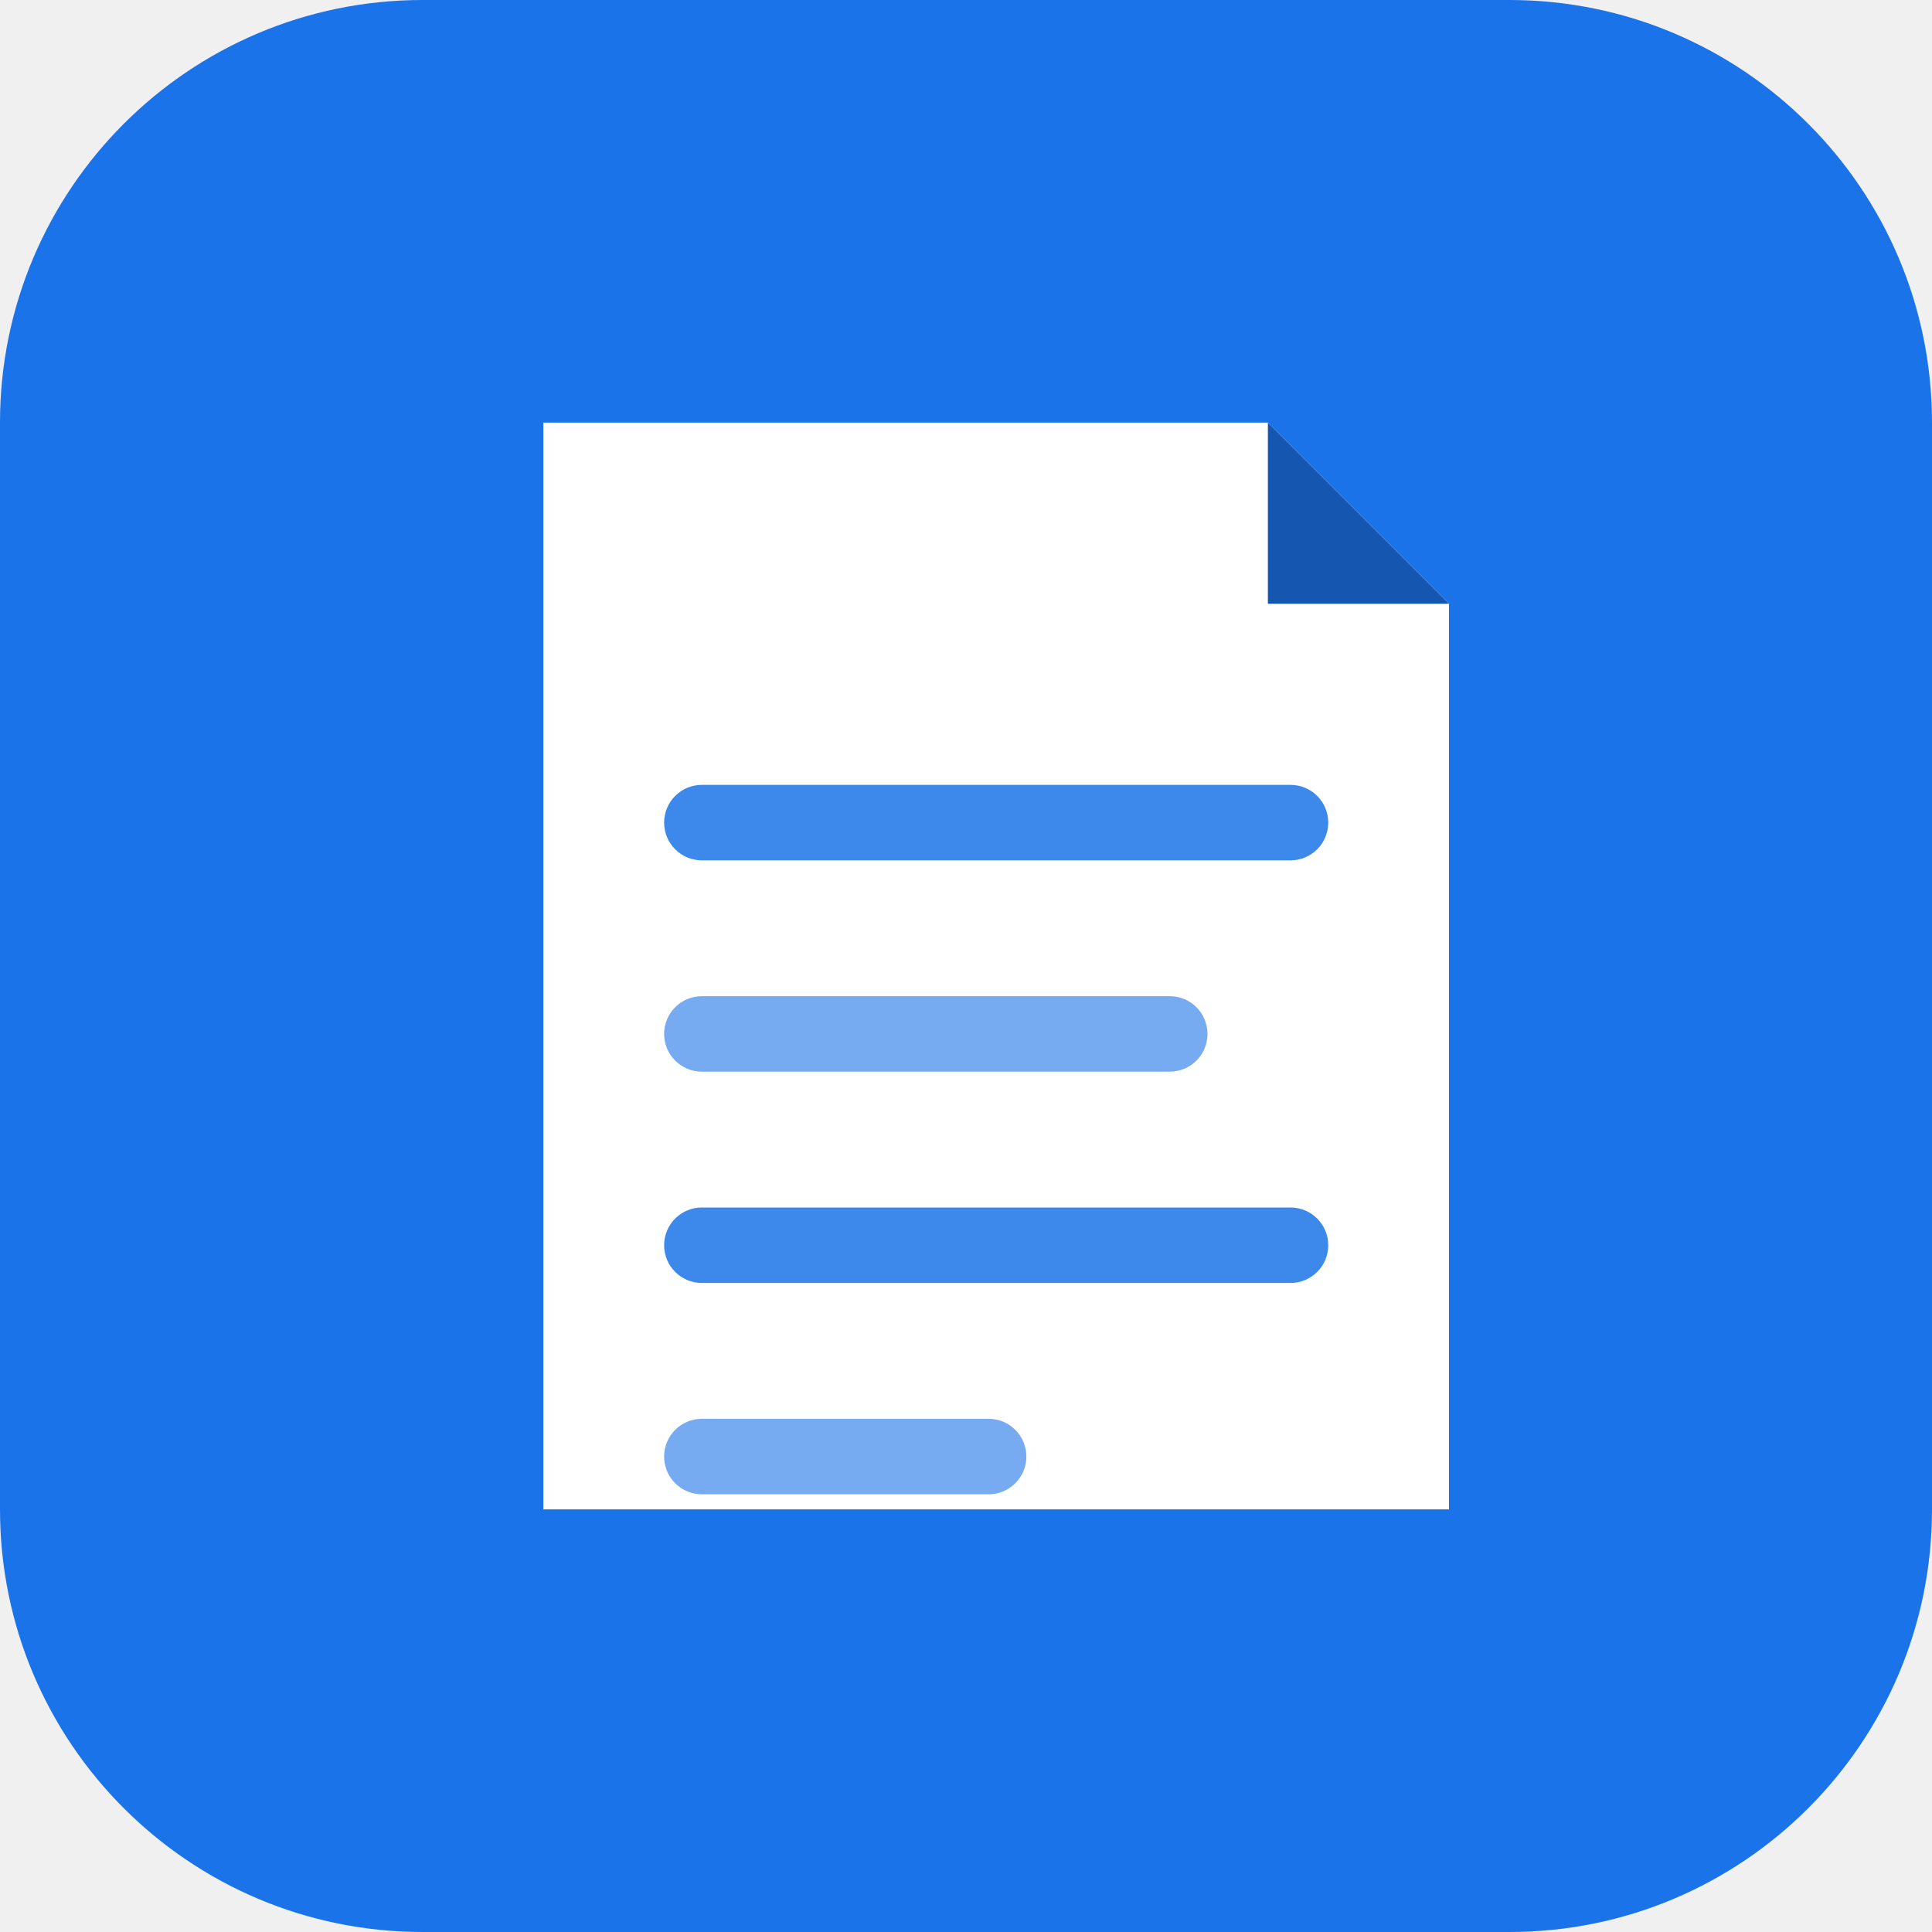
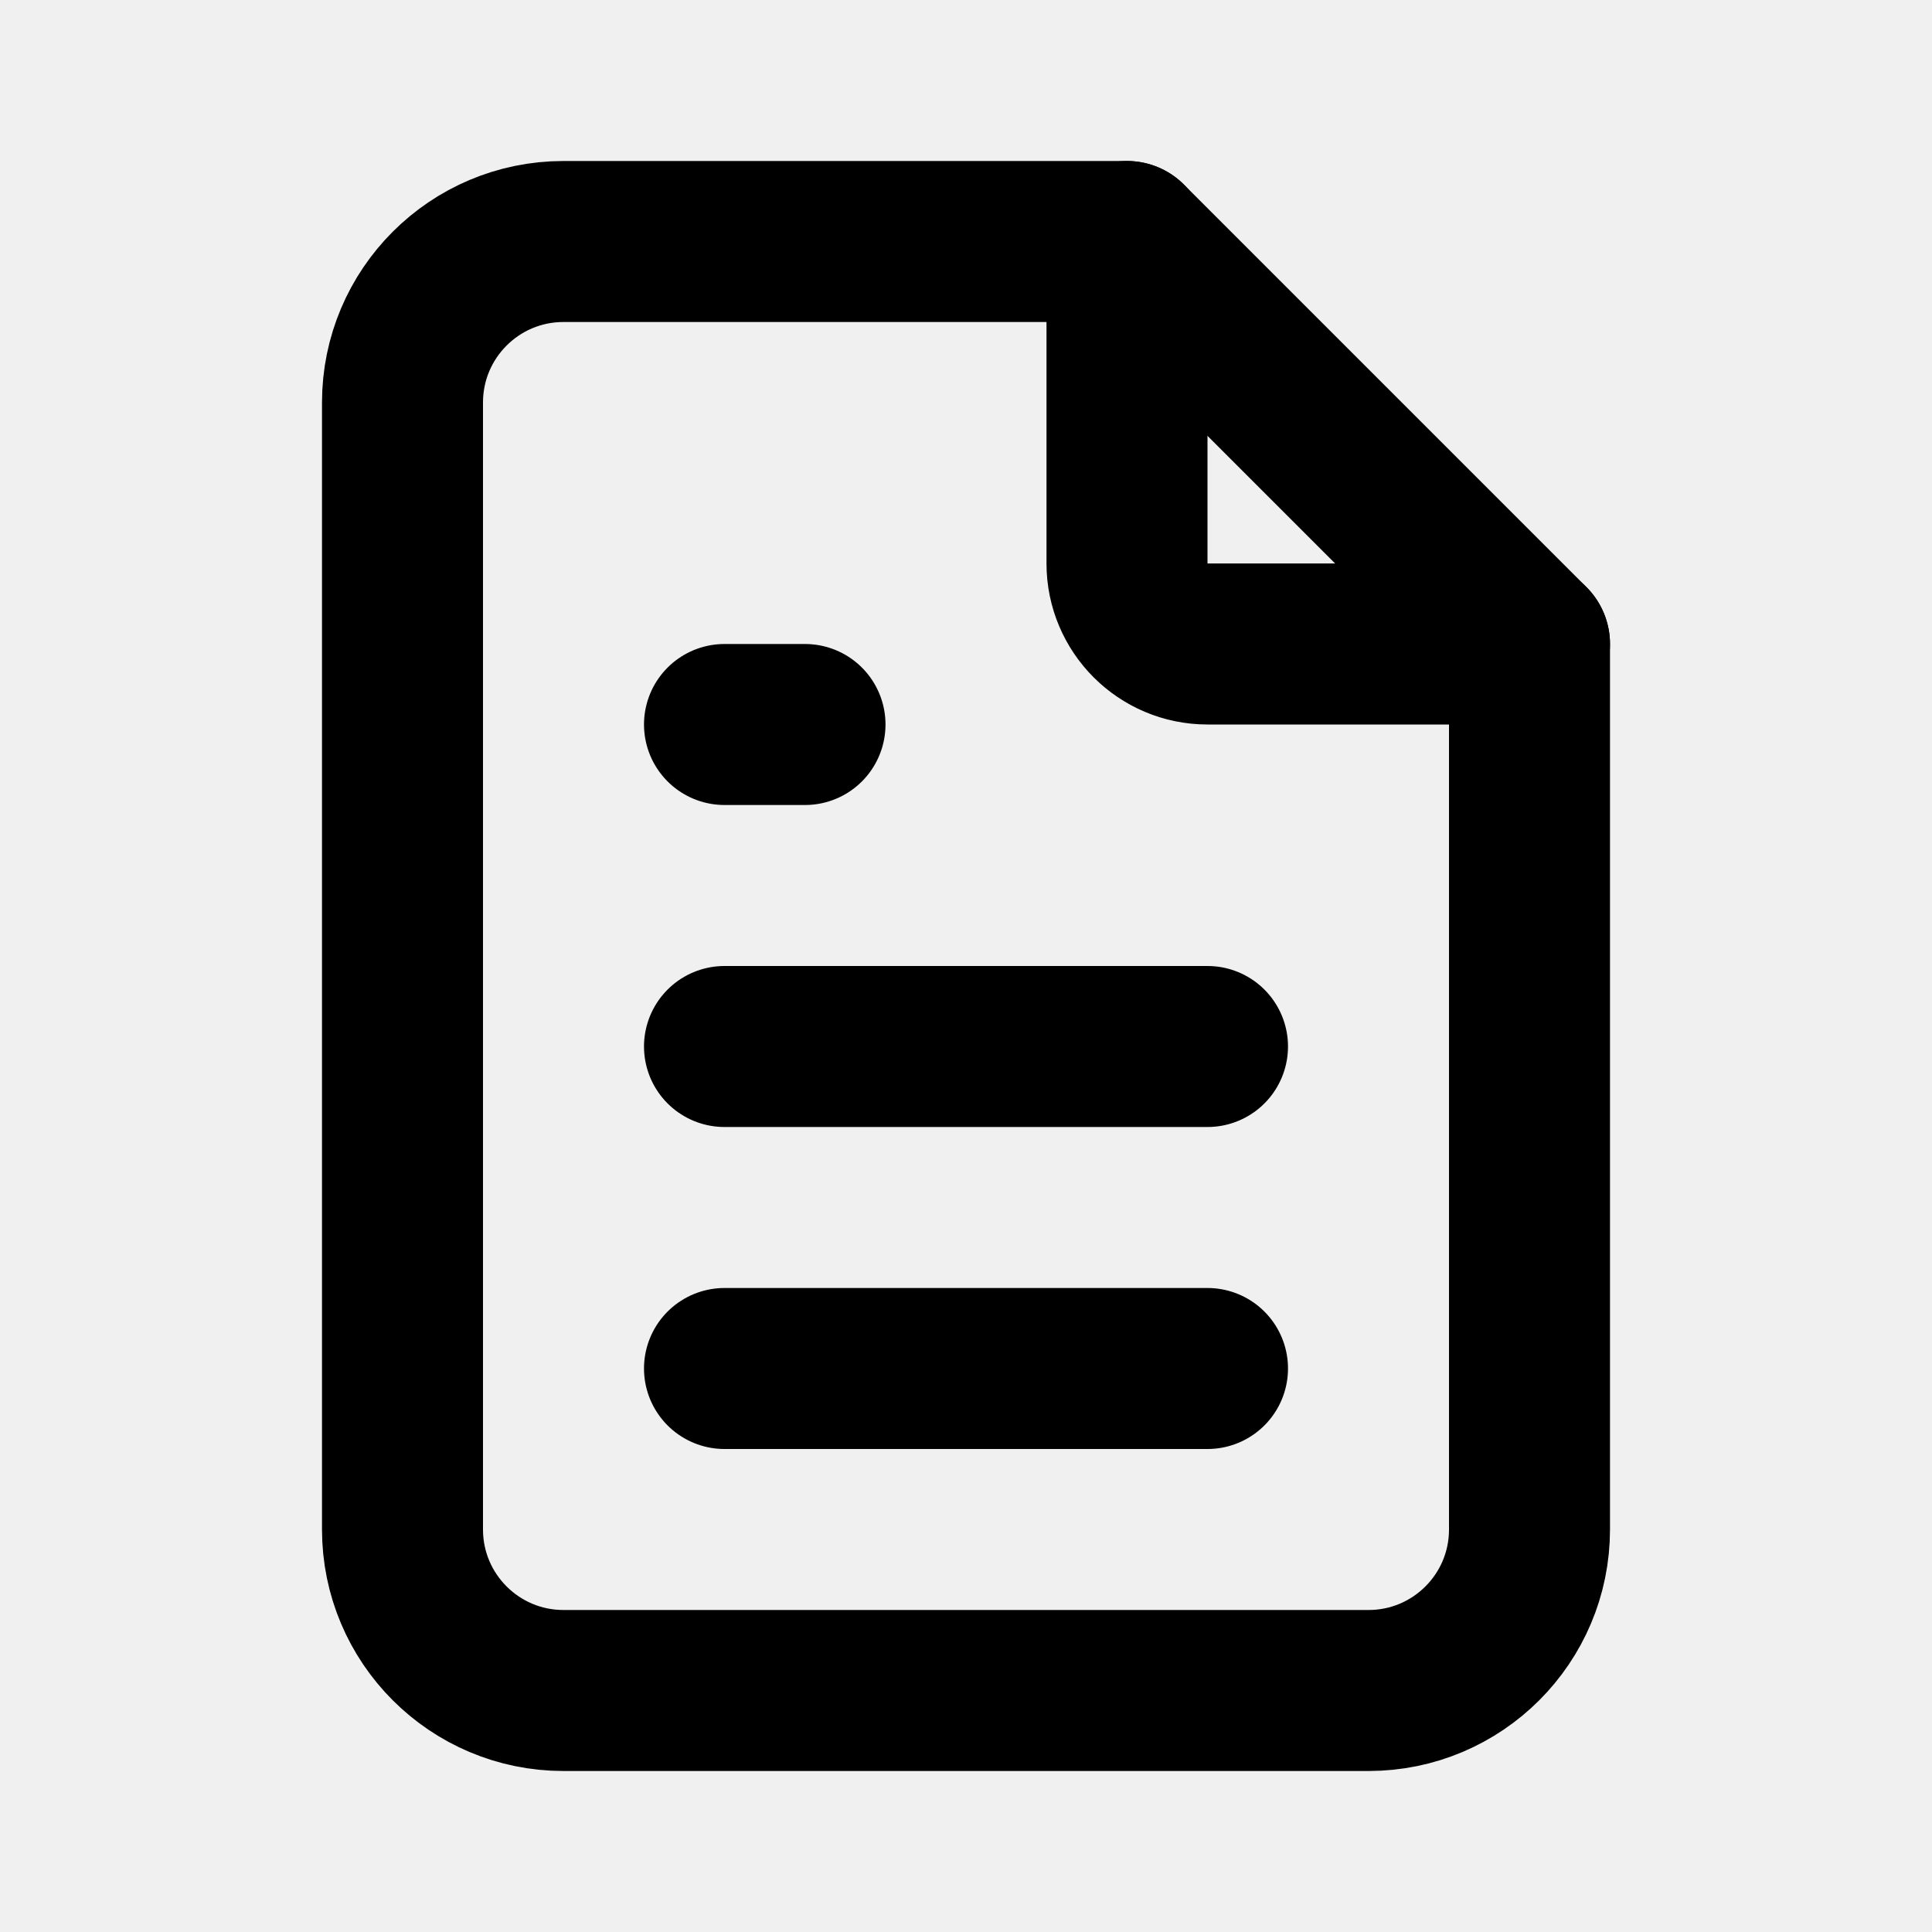
- <svg xmlns="http://www.w3.org/2000/svg" viewBox="0 0 64 64" fill="none" role="img" aria-label="Casual Editor">
-   <rect width="64" height="64" rx="14" fill="#1a73e8" />
-   <path d="M18 14 H42 L48 20 V50 H18 Z" fill="#ffffff" />
-   <path d="M42 14 L48 20 H42 Z" fill="#1557b0" />
-   <rect x="22" y="26" width="22" height="2.5" rx="1.25" fill="#1a73e8" opacity="0.85" />
-   <rect x="22" y="33" width="18" height="2.5" rx="1.25" fill="#1a73e8" opacity="0.6" />
-   <rect x="22" y="40" width="22" height="2.5" rx="1.25" fill="#1a73e8" opacity="0.85" />
-   <rect x="22" y="47" width="12" height="2.5" rx="1.25" fill="#1a73e8" opacity="0.6" />
+ <svg xmlns="http://www.w3.org/2000/svg" width="24" height="24" viewBox="0 0 24 24" fill="none" stroke="currentColor" stroke-width="2" stroke-linecap="round" stroke-linejoin="round">
+   <path d="M14 3v4a1 1 0 0 0 1 1h4" />
+   <path d="M17 21h-10a2 2 0 0 1 -2 -2v-14a2 2 0 0 1 2 -2h7l5 5v11a2 2 0 0 1 -2 2" />
+   <path d="M9 9l1 0" />
+   <path d="M9 13l6 0" />
+   <path d="M9 17l6 0" />
</svg>
